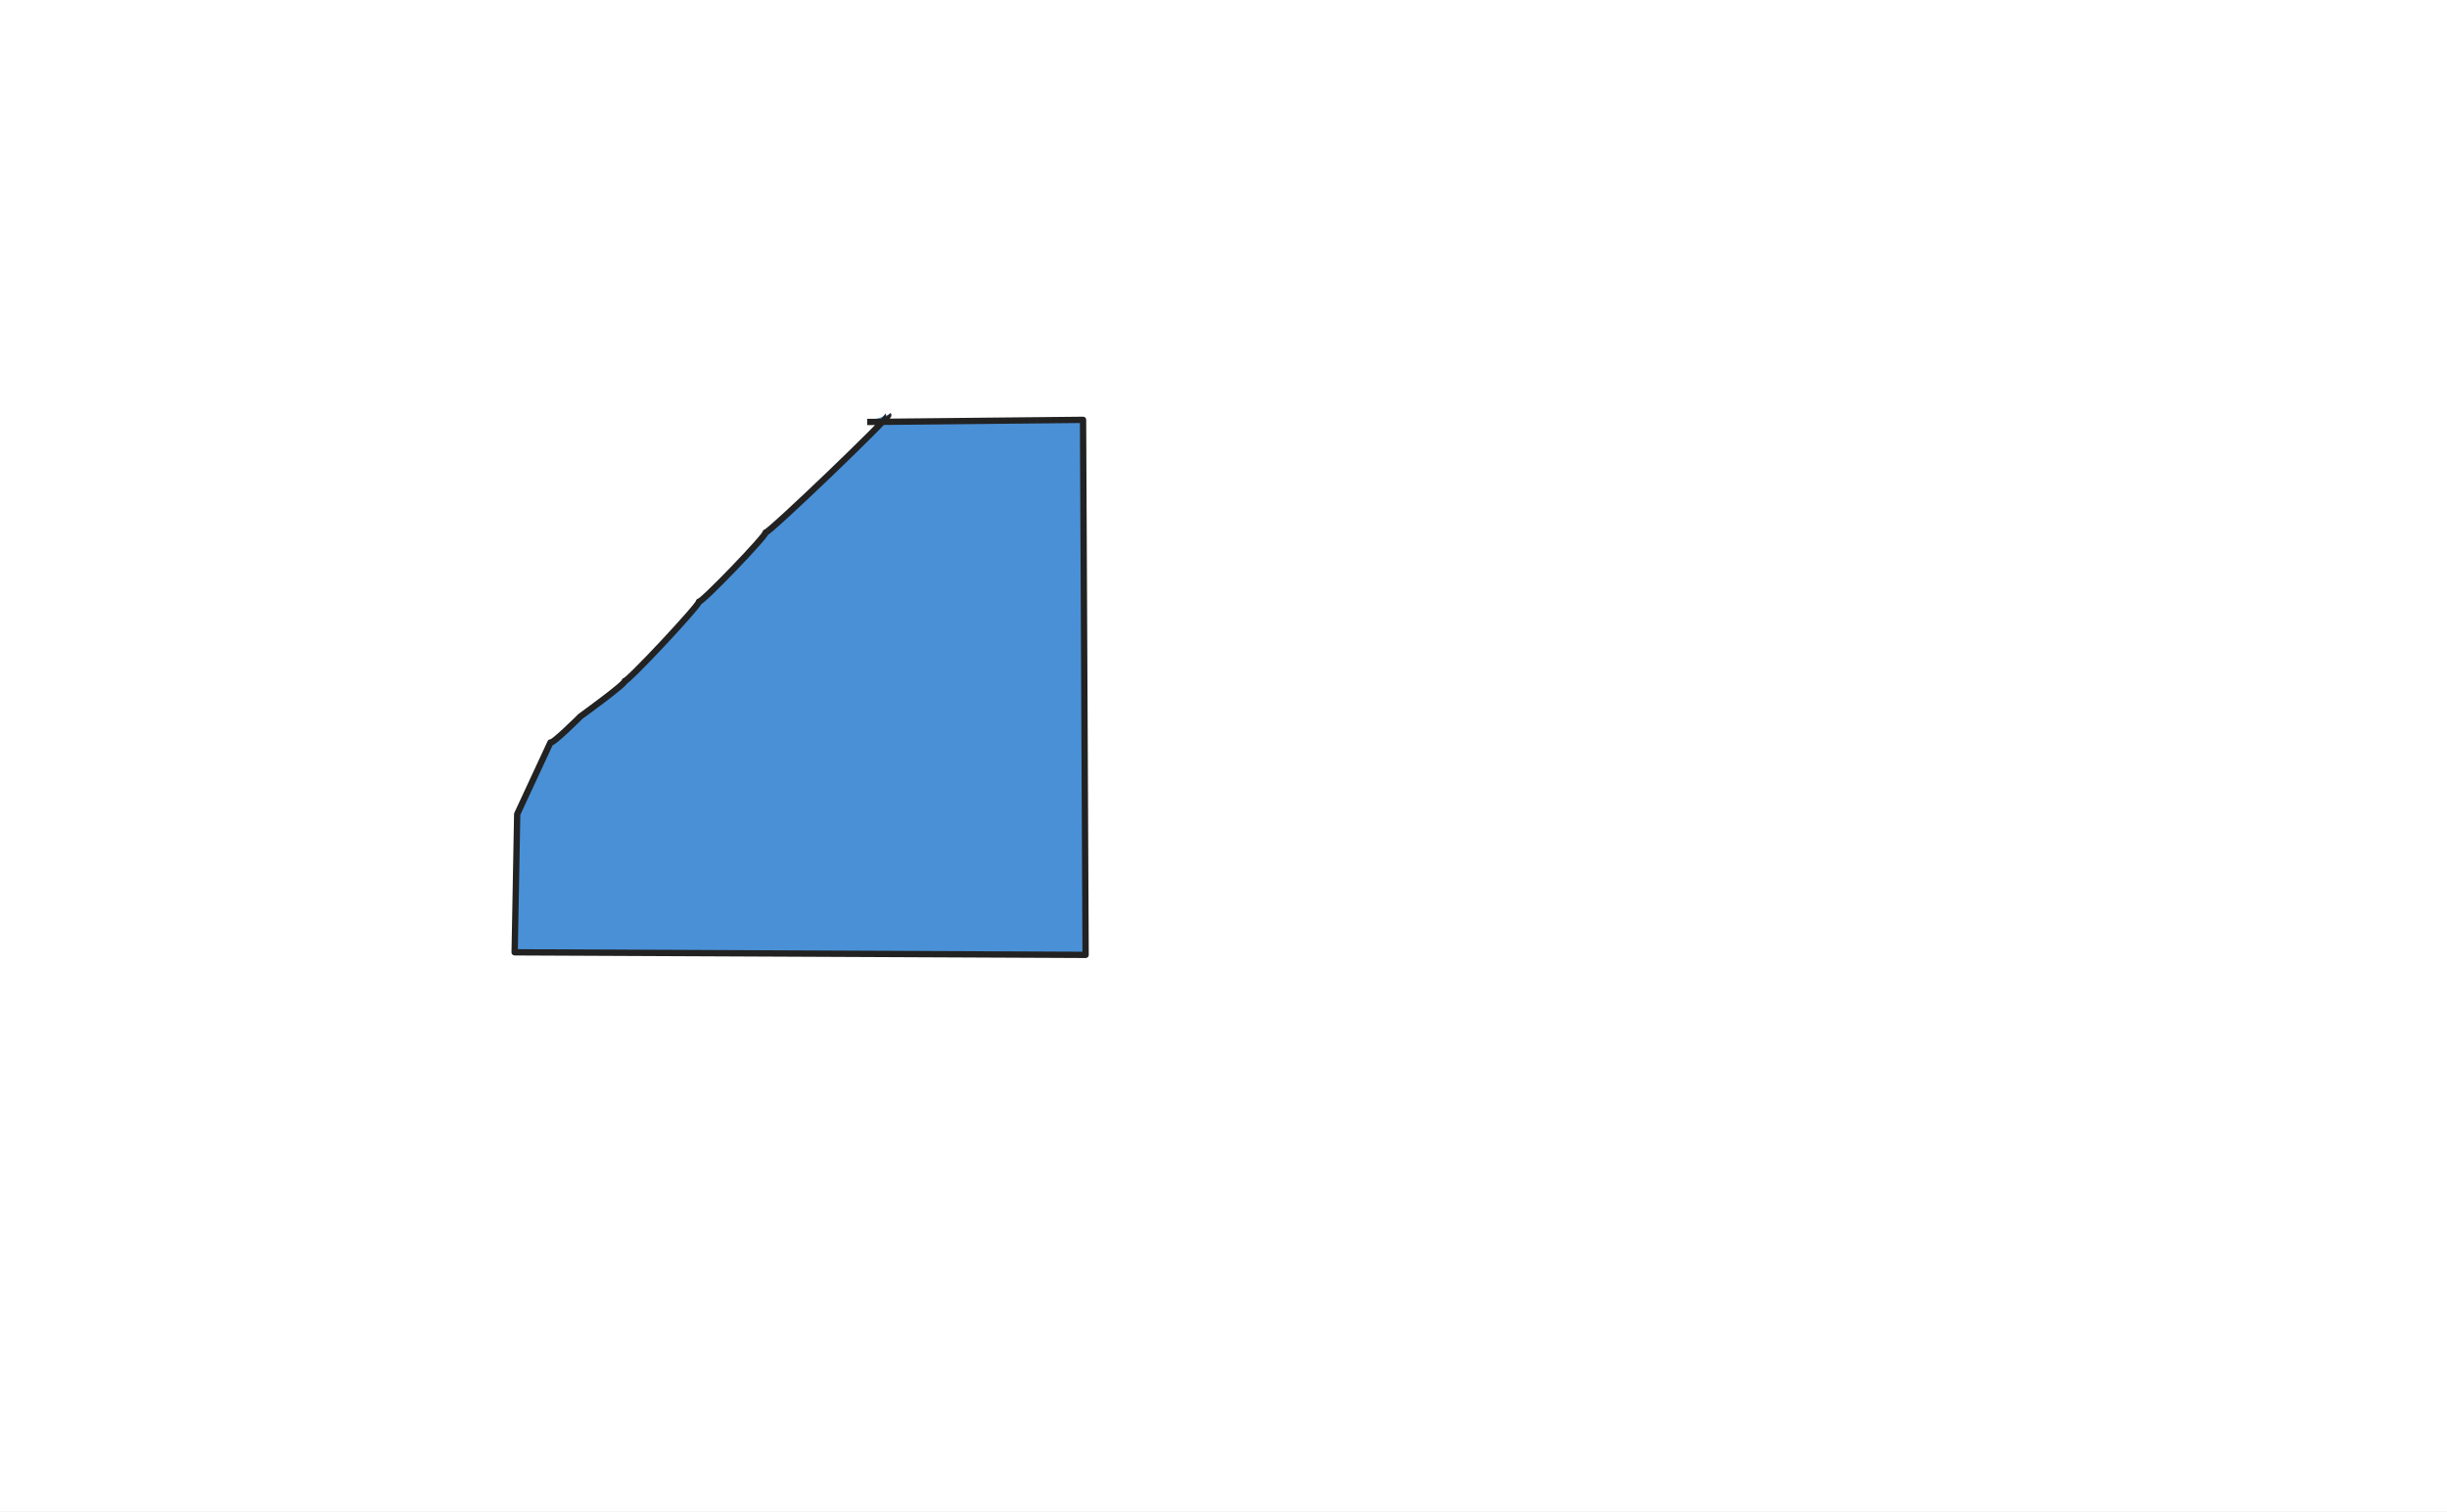
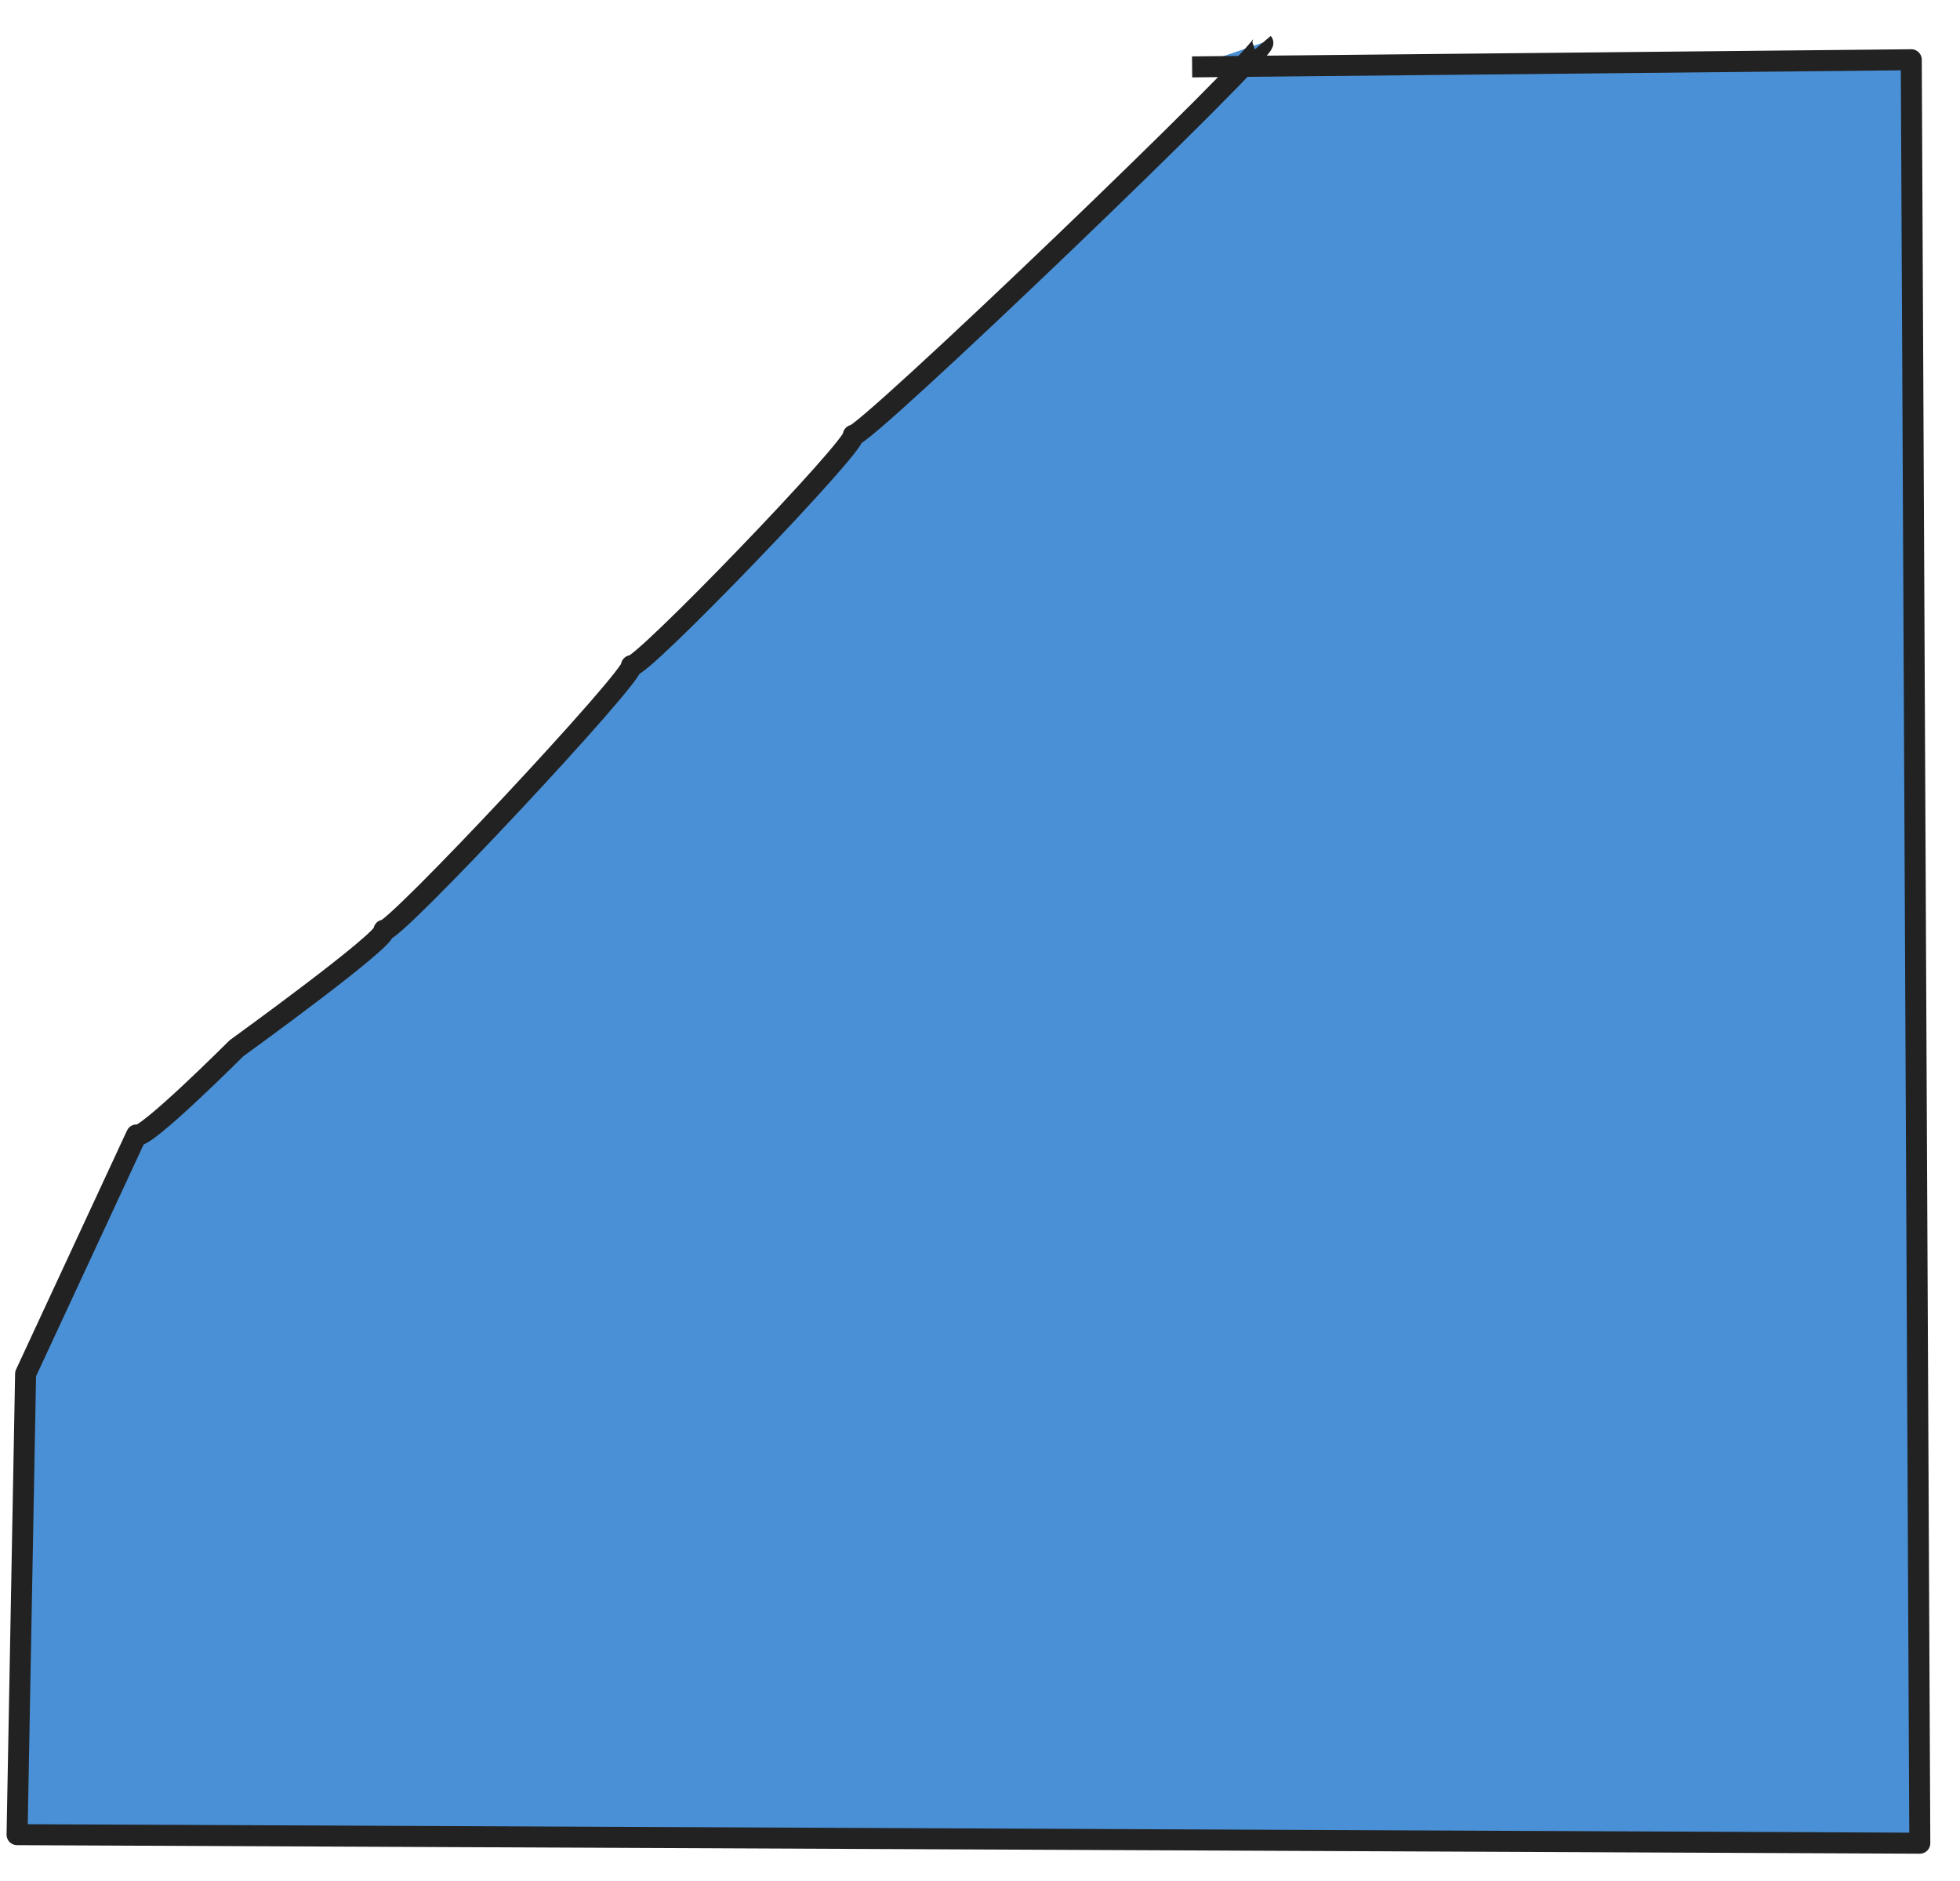
- <svg xmlns="http://www.w3.org/2000/svg" width="777" height="480" style="">
+ <svg xmlns="http://www.w3.org/2000/svg" width="186.756" height="179.187" style="">
  <rect id="backgroundrect" width="100%" height="100%" x="0" y="0" fill="#FFFFFF" stroke="none" />
  <g class="currentLayer" style="">
-     <path fill="#4a90d6" fill-opacity="1" stroke="#222222" stroke-opacity="1" stroke-width="2" stroke-dasharray="none" stroke-linejoin="round" stroke-linecap="butt" stroke-dashoffset="" fill-rule="nonzero" opacity="1" marker-start="" marker-mid="" marker-end="" id="svg_1" d="M 275.379 134.016 L 343.902 133.333 L 344.715 303.252 L 163.415 302.439 L 164.228 258.537 L 174.797 235.772 C 175.379 236.455 184.322 227.512 184.322 227.512 C 184.322 227.512 198.956 216.943 198.374 216.26 C 198.956 216.943 222.533 191.74 221.951 191.057 C 222.533 191.74 243.672 169.789 243.089 169.106 C 243.672 169.789 282.696 132.39 282.114 131.707" style="color: rgb(0, 0, 0);" />
+     <path fill="#4a90d6" fill-opacity="1" stroke="#222222" stroke-opacity="1" stroke-width="2" stroke-dasharray="none" stroke-linejoin="round" stroke-linecap="butt" stroke-dashoffset="" fill-rule="nonzero" opacity="1" marker-start="" marker-mid="" marker-end="" id="svg_1" d="M113.59,6.374 L182.114,5.691 L182.927,175.61 L1.626,174.797 L2.439,130.894 L13.008,108.13 C13.59,108.813 22.533,99.87 22.533,99.87 C22.533,99.87 37.167,89.301 36.585,88.618 C37.167,89.301 60.745,64.098 60.163,63.415 C60.745,64.098 81.883,42.146 81.301,41.463 C81.883,42.146 120.907,4.748 120.325,4.065 " style="color: rgb(0, 0, 0);" class="" />
  </g>
</svg>
